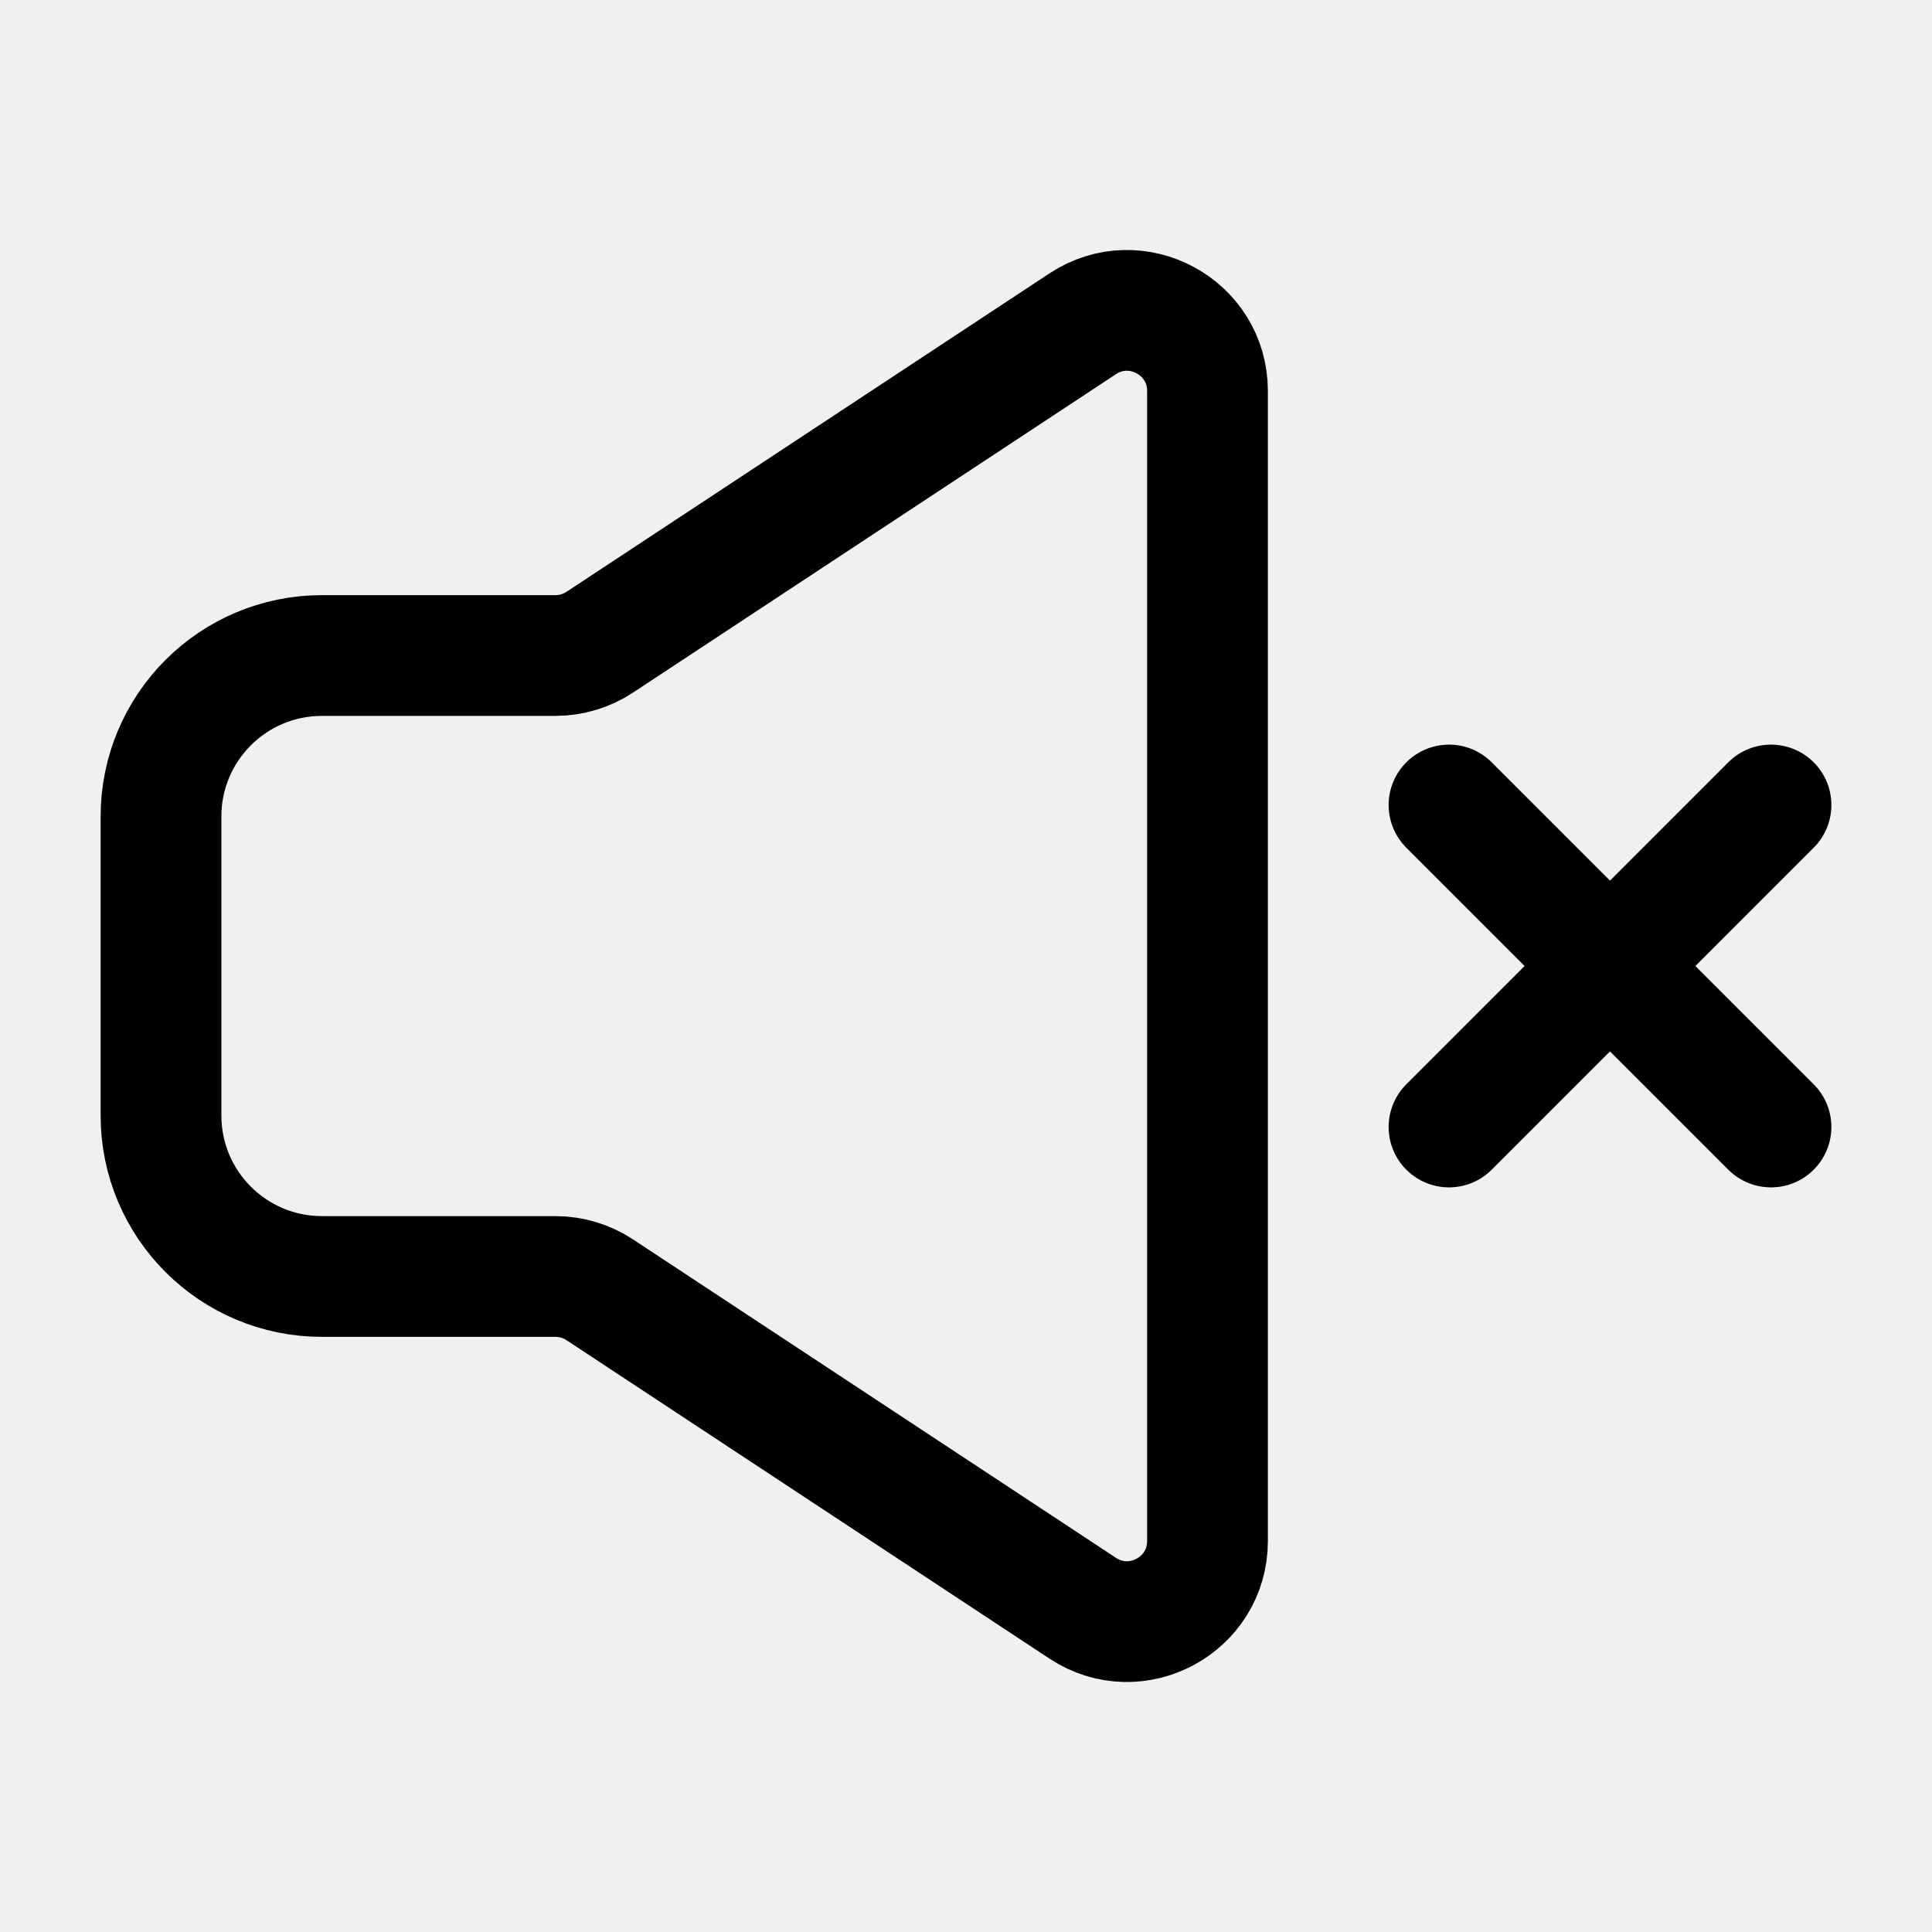
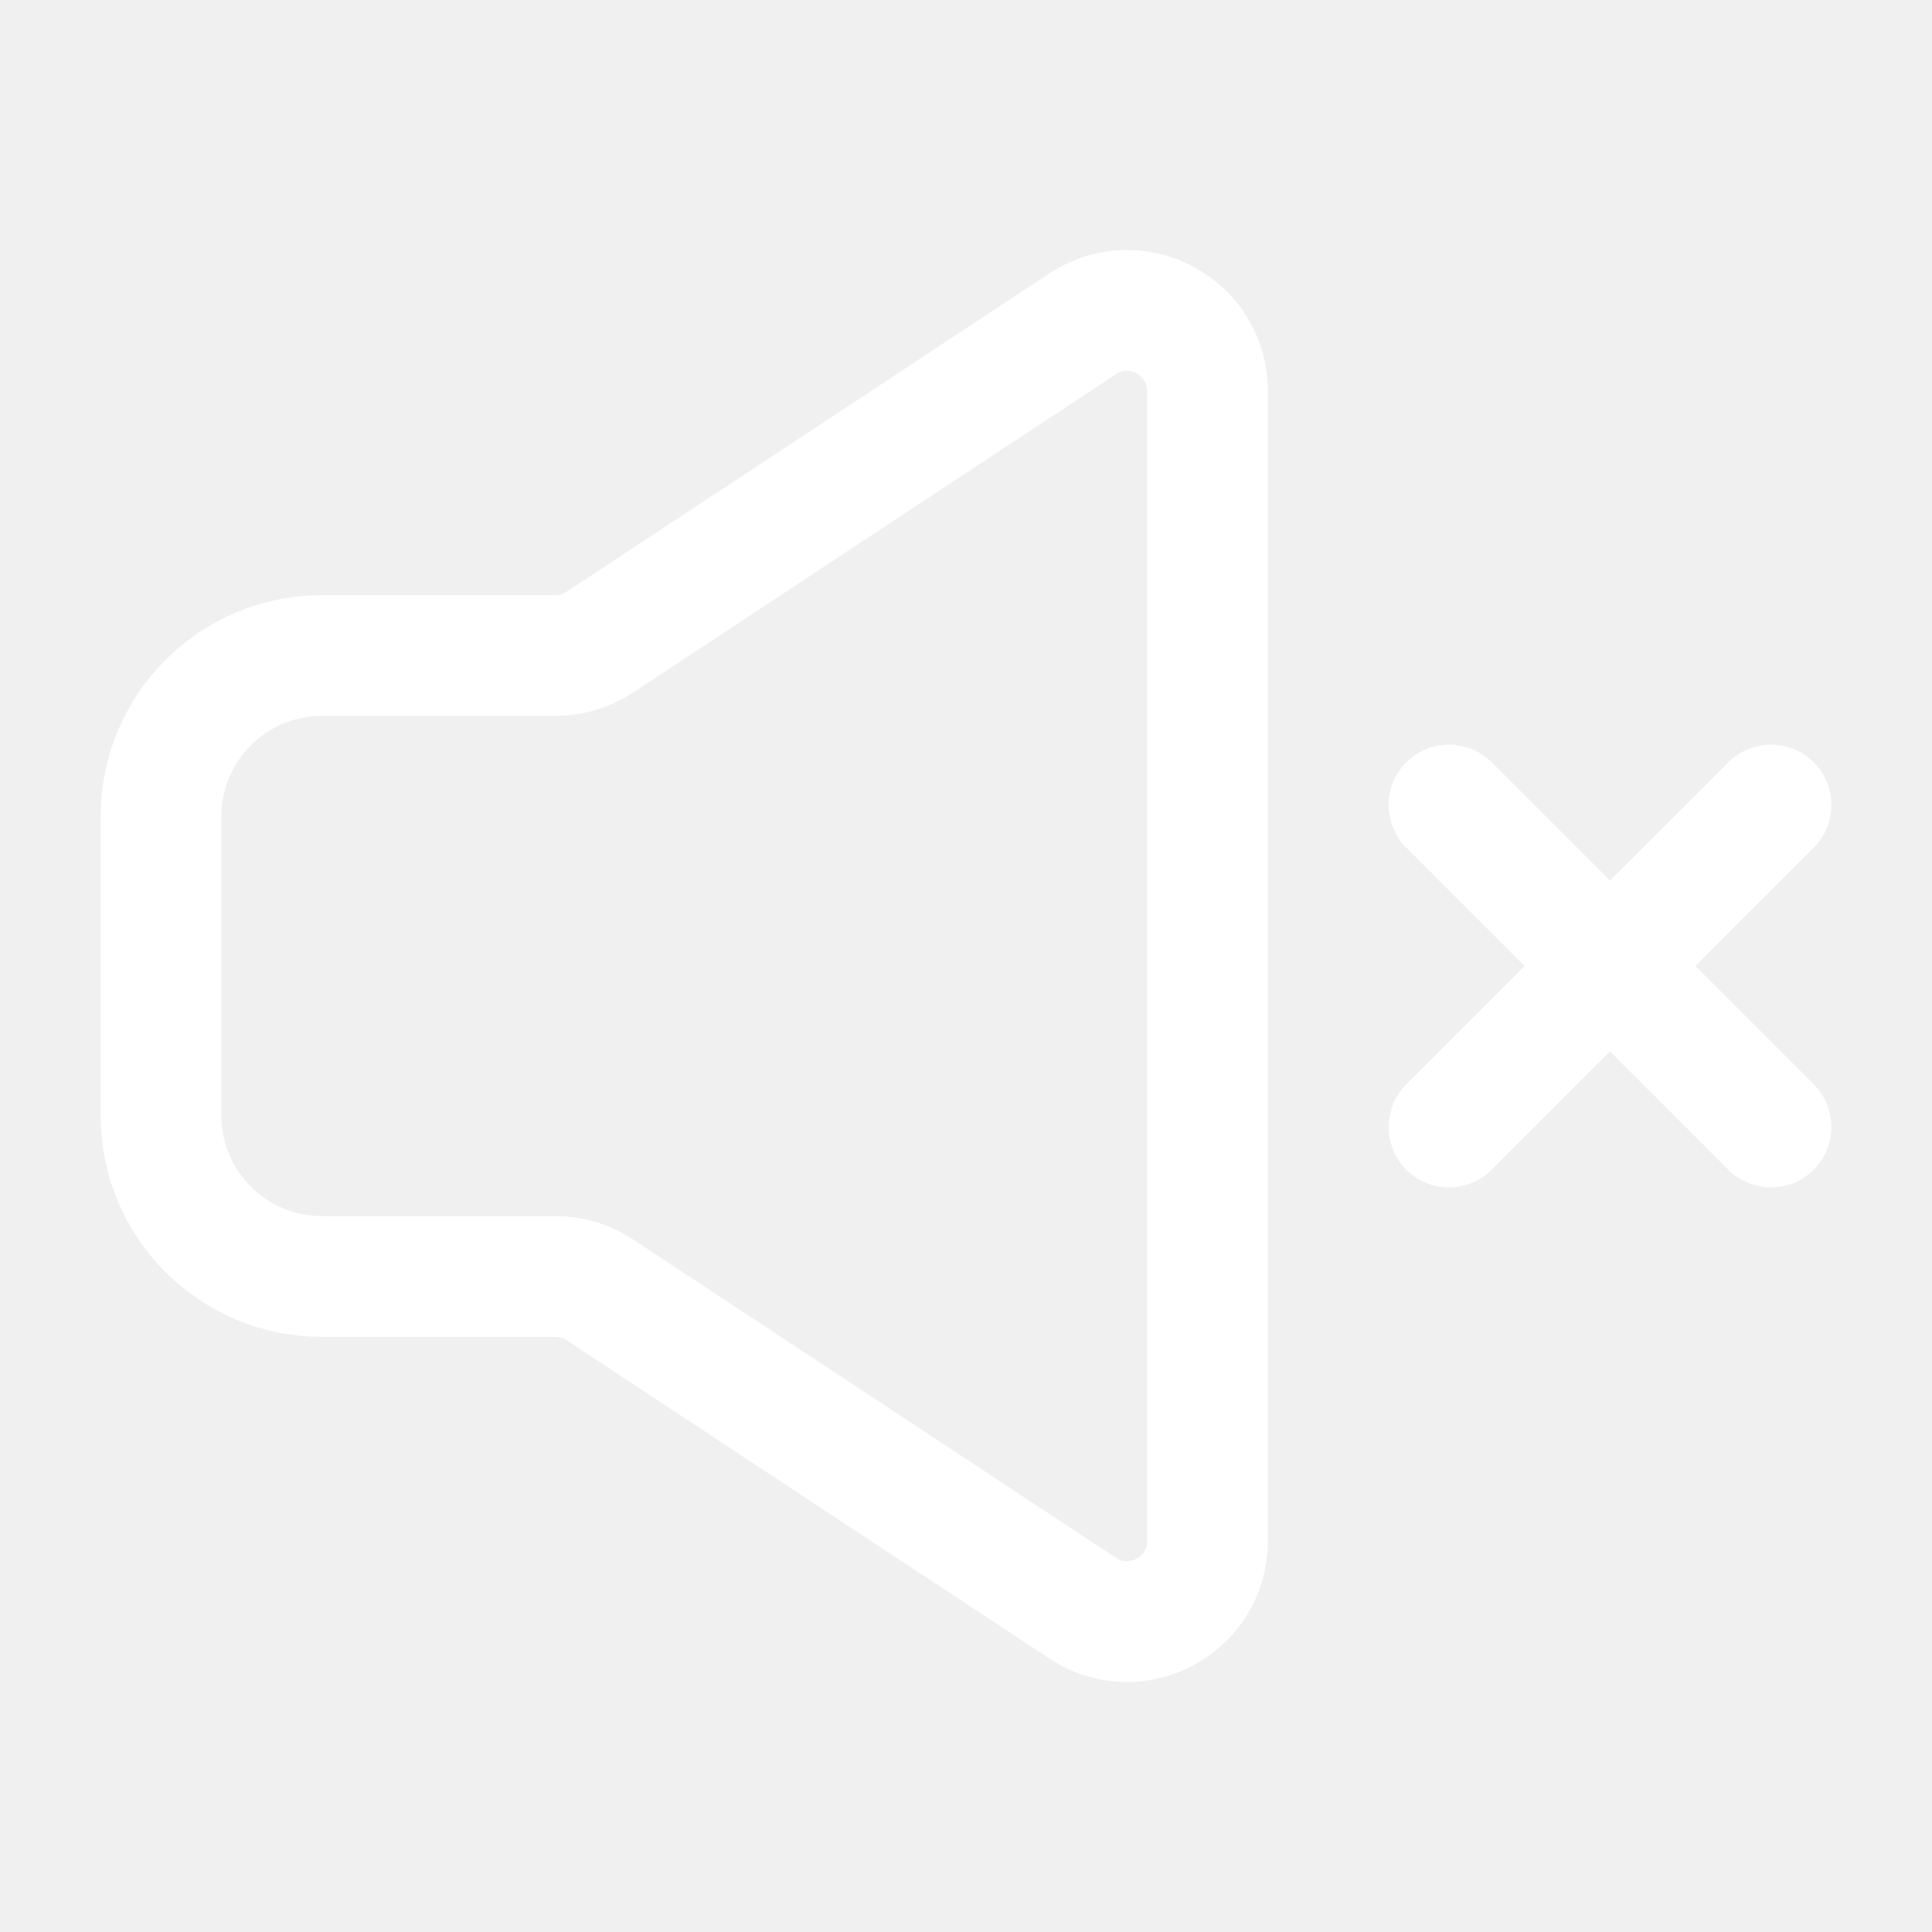
- <svg xmlns="http://www.w3.org/2000/svg" width="24px" height="24px" viewBox="0 0 24 24" stroke-width="1.5" fill="none" color="#000000">
+ <svg xmlns="http://www.w3.org/2000/svg" width="24px" height="24px" viewBox="0 0 24 24" stroke-width="1.5" fill="none" color="#FFFFFF">
  <g clip-path="url(#clip0_3173_16686)">
-     <path d="M18 14L20 12M22 10L20 12M20 12L18 10M20 12L22 14" stroke="#000000" stroke-width="1.5" stroke-linecap="round" stroke-linejoin="round" />
-     <path d="M2 13.857V10.143C2 9.038 2.895 8.143 4 8.143H6.9C7.096 8.143 7.287 8.085 7.45 7.978L13.45 4.022C14.114 3.584 15 4.061 15 4.857V19.143C15 19.939 14.114 20.416 13.45 19.978L7.45 16.022C7.287 15.915 7.096 15.857 6.9 15.857H4C2.895 15.857 2 14.962 2 13.857Z" stroke="#000000" stroke-width="1.5" />
+     <path d="M18 14L20 12M22 10L20 12M20 12L18 10M20 12L22 14" stroke="#FFFFFF" stroke-width="1.5" stroke-linecap="round" stroke-linejoin="round" />
+     <path d="M2 13.857V10.143C2 9.038 2.895 8.143 4 8.143H6.9C7.096 8.143 7.287 8.085 7.45 7.978L13.45 4.022C14.114 3.584 15 4.061 15 4.857V19.143C15 19.939 14.114 20.416 13.45 19.978L7.45 16.022C7.287 15.915 7.096 15.857 6.9 15.857H4C2.895 15.857 2 14.962 2 13.857Z" stroke="#FFFFFF" stroke-width="1.5" />
  </g>
  <defs>
    <clipPath id="clip0_3173_16686">
      <rect width="24" height="24" fill="white" />
    </clipPath>
  </defs>
</svg>
